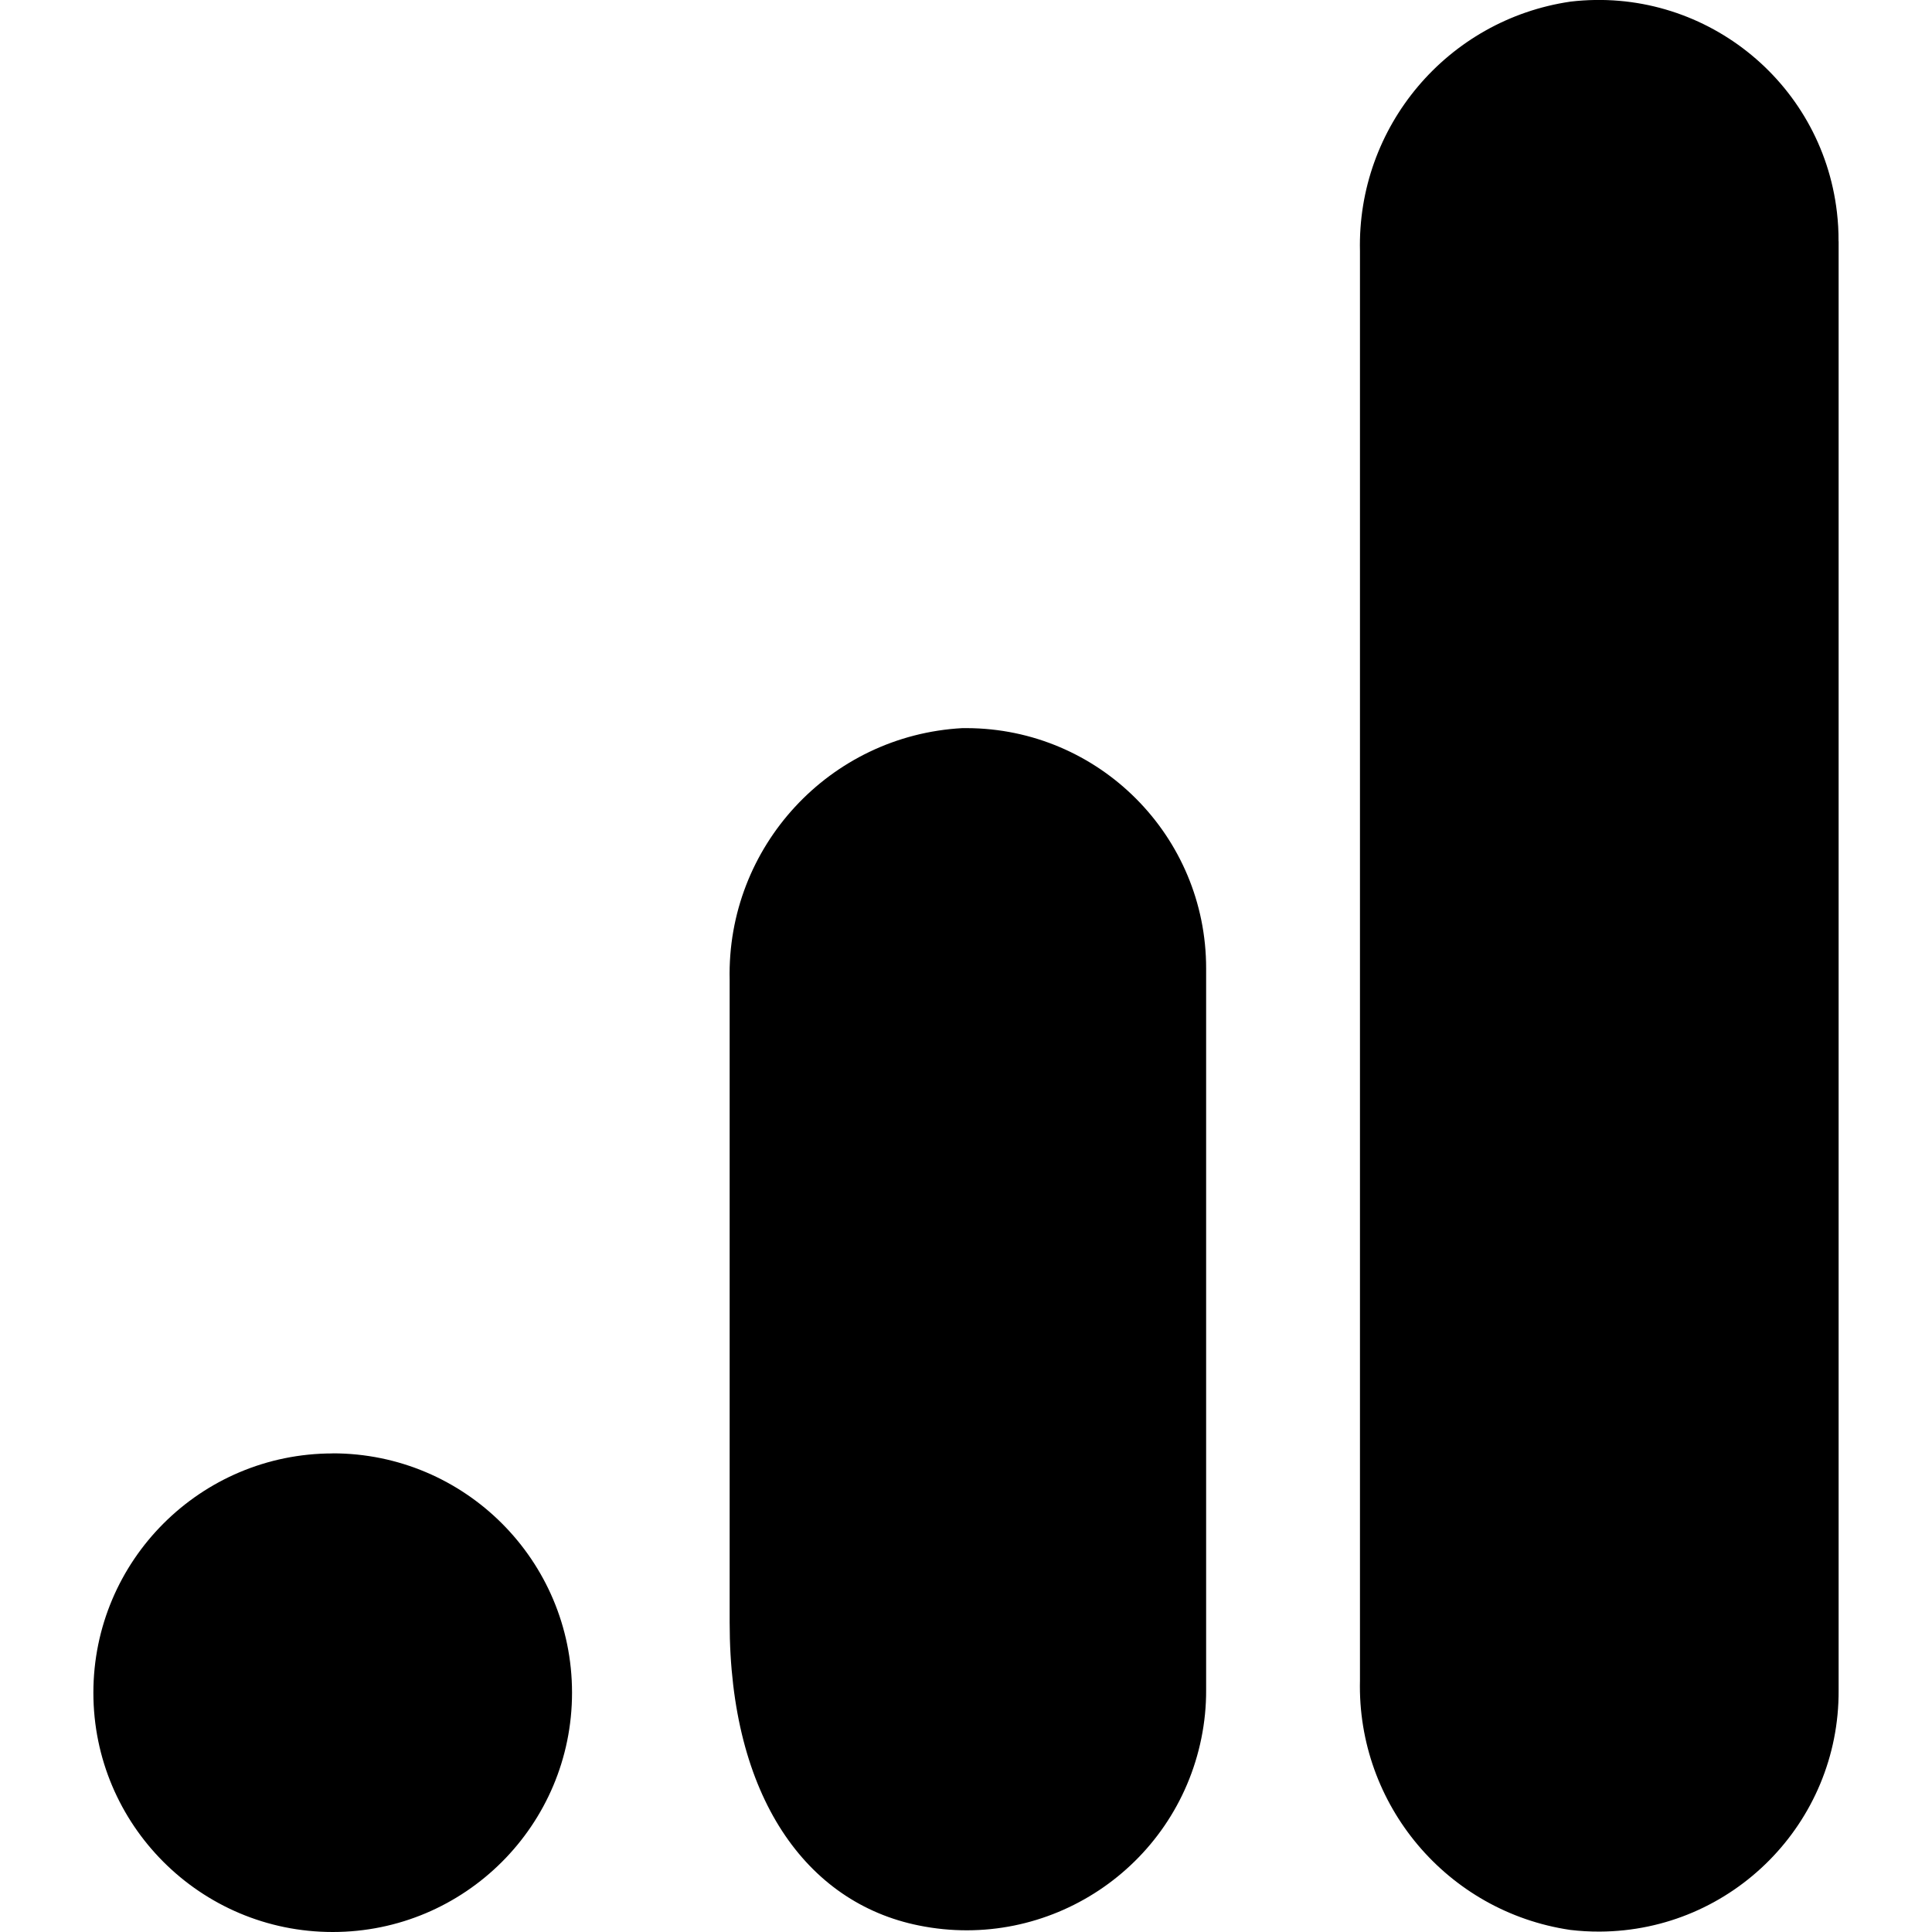
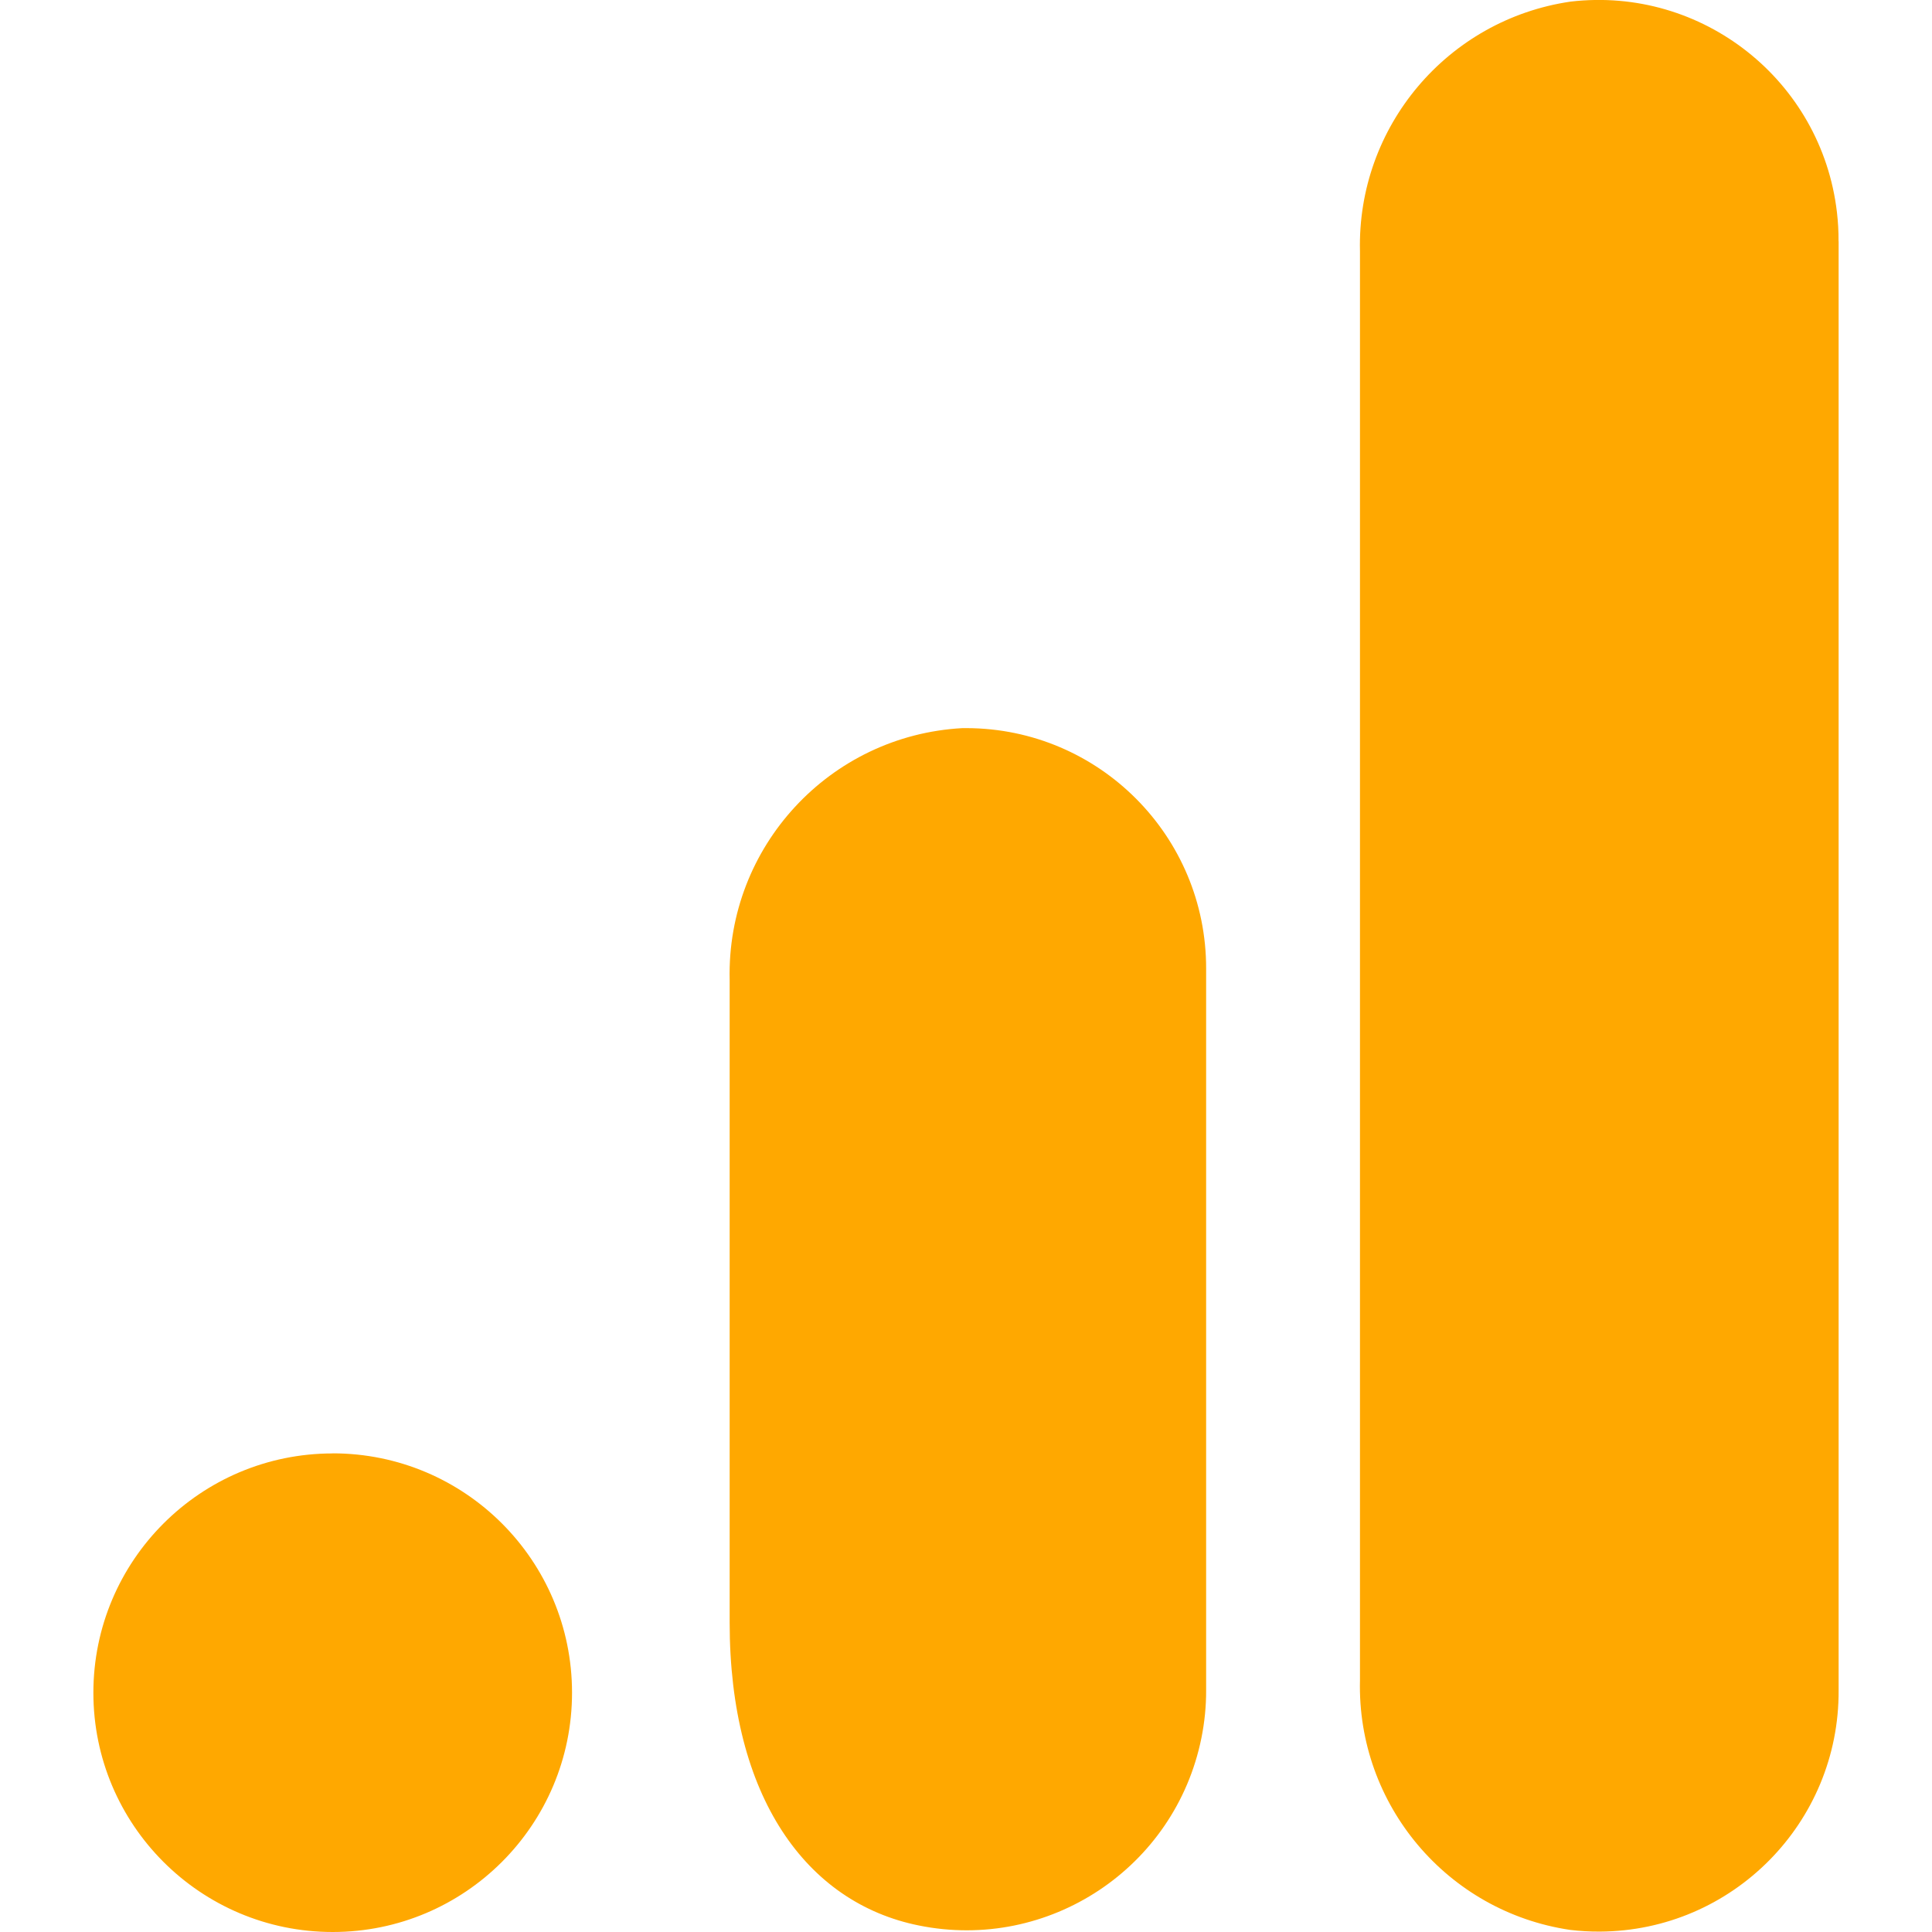
- <svg xmlns="http://www.w3.org/2000/svg" role="img" viewBox="0 0 24 24">
+ <svg xmlns="http://www.w3.org/2000/svg" fill="#FFA800" role="img" viewBox="0 0 24 24">
  <path d="M22.84 2.998v17.999c.009 1.647-1.32 2.99-2.967 2.998a2.981 2.981 0 01-.368-.021c-1.528-.226-2.648-1.556-2.611-3.1V3.12c-.037-1.546 1.086-2.876 2.616-3.1 1.636-.192 3.118.98 3.309 2.616.014.12.021.241.02.362zM4.133 18.055c-1.642 0-2.973 1.331-2.973 2.973C1.16 22.669 2.491 24 4.133 24s2.973-1.331 2.973-2.973-1.331-2.973-2.973-2.973zm7.873-9.01c-.017 0-.034 0-.051 0-1.649.09-2.929 1.474-2.891 3.126v7.985c0 2.167.954 3.482 2.35 3.763 1.612.327 3.183-.715 3.51-2.327.04-.197.06-.398.059-.6v-8.959c.003-1.647-1.33-2.985-2.977-2.988z" />
</svg>
